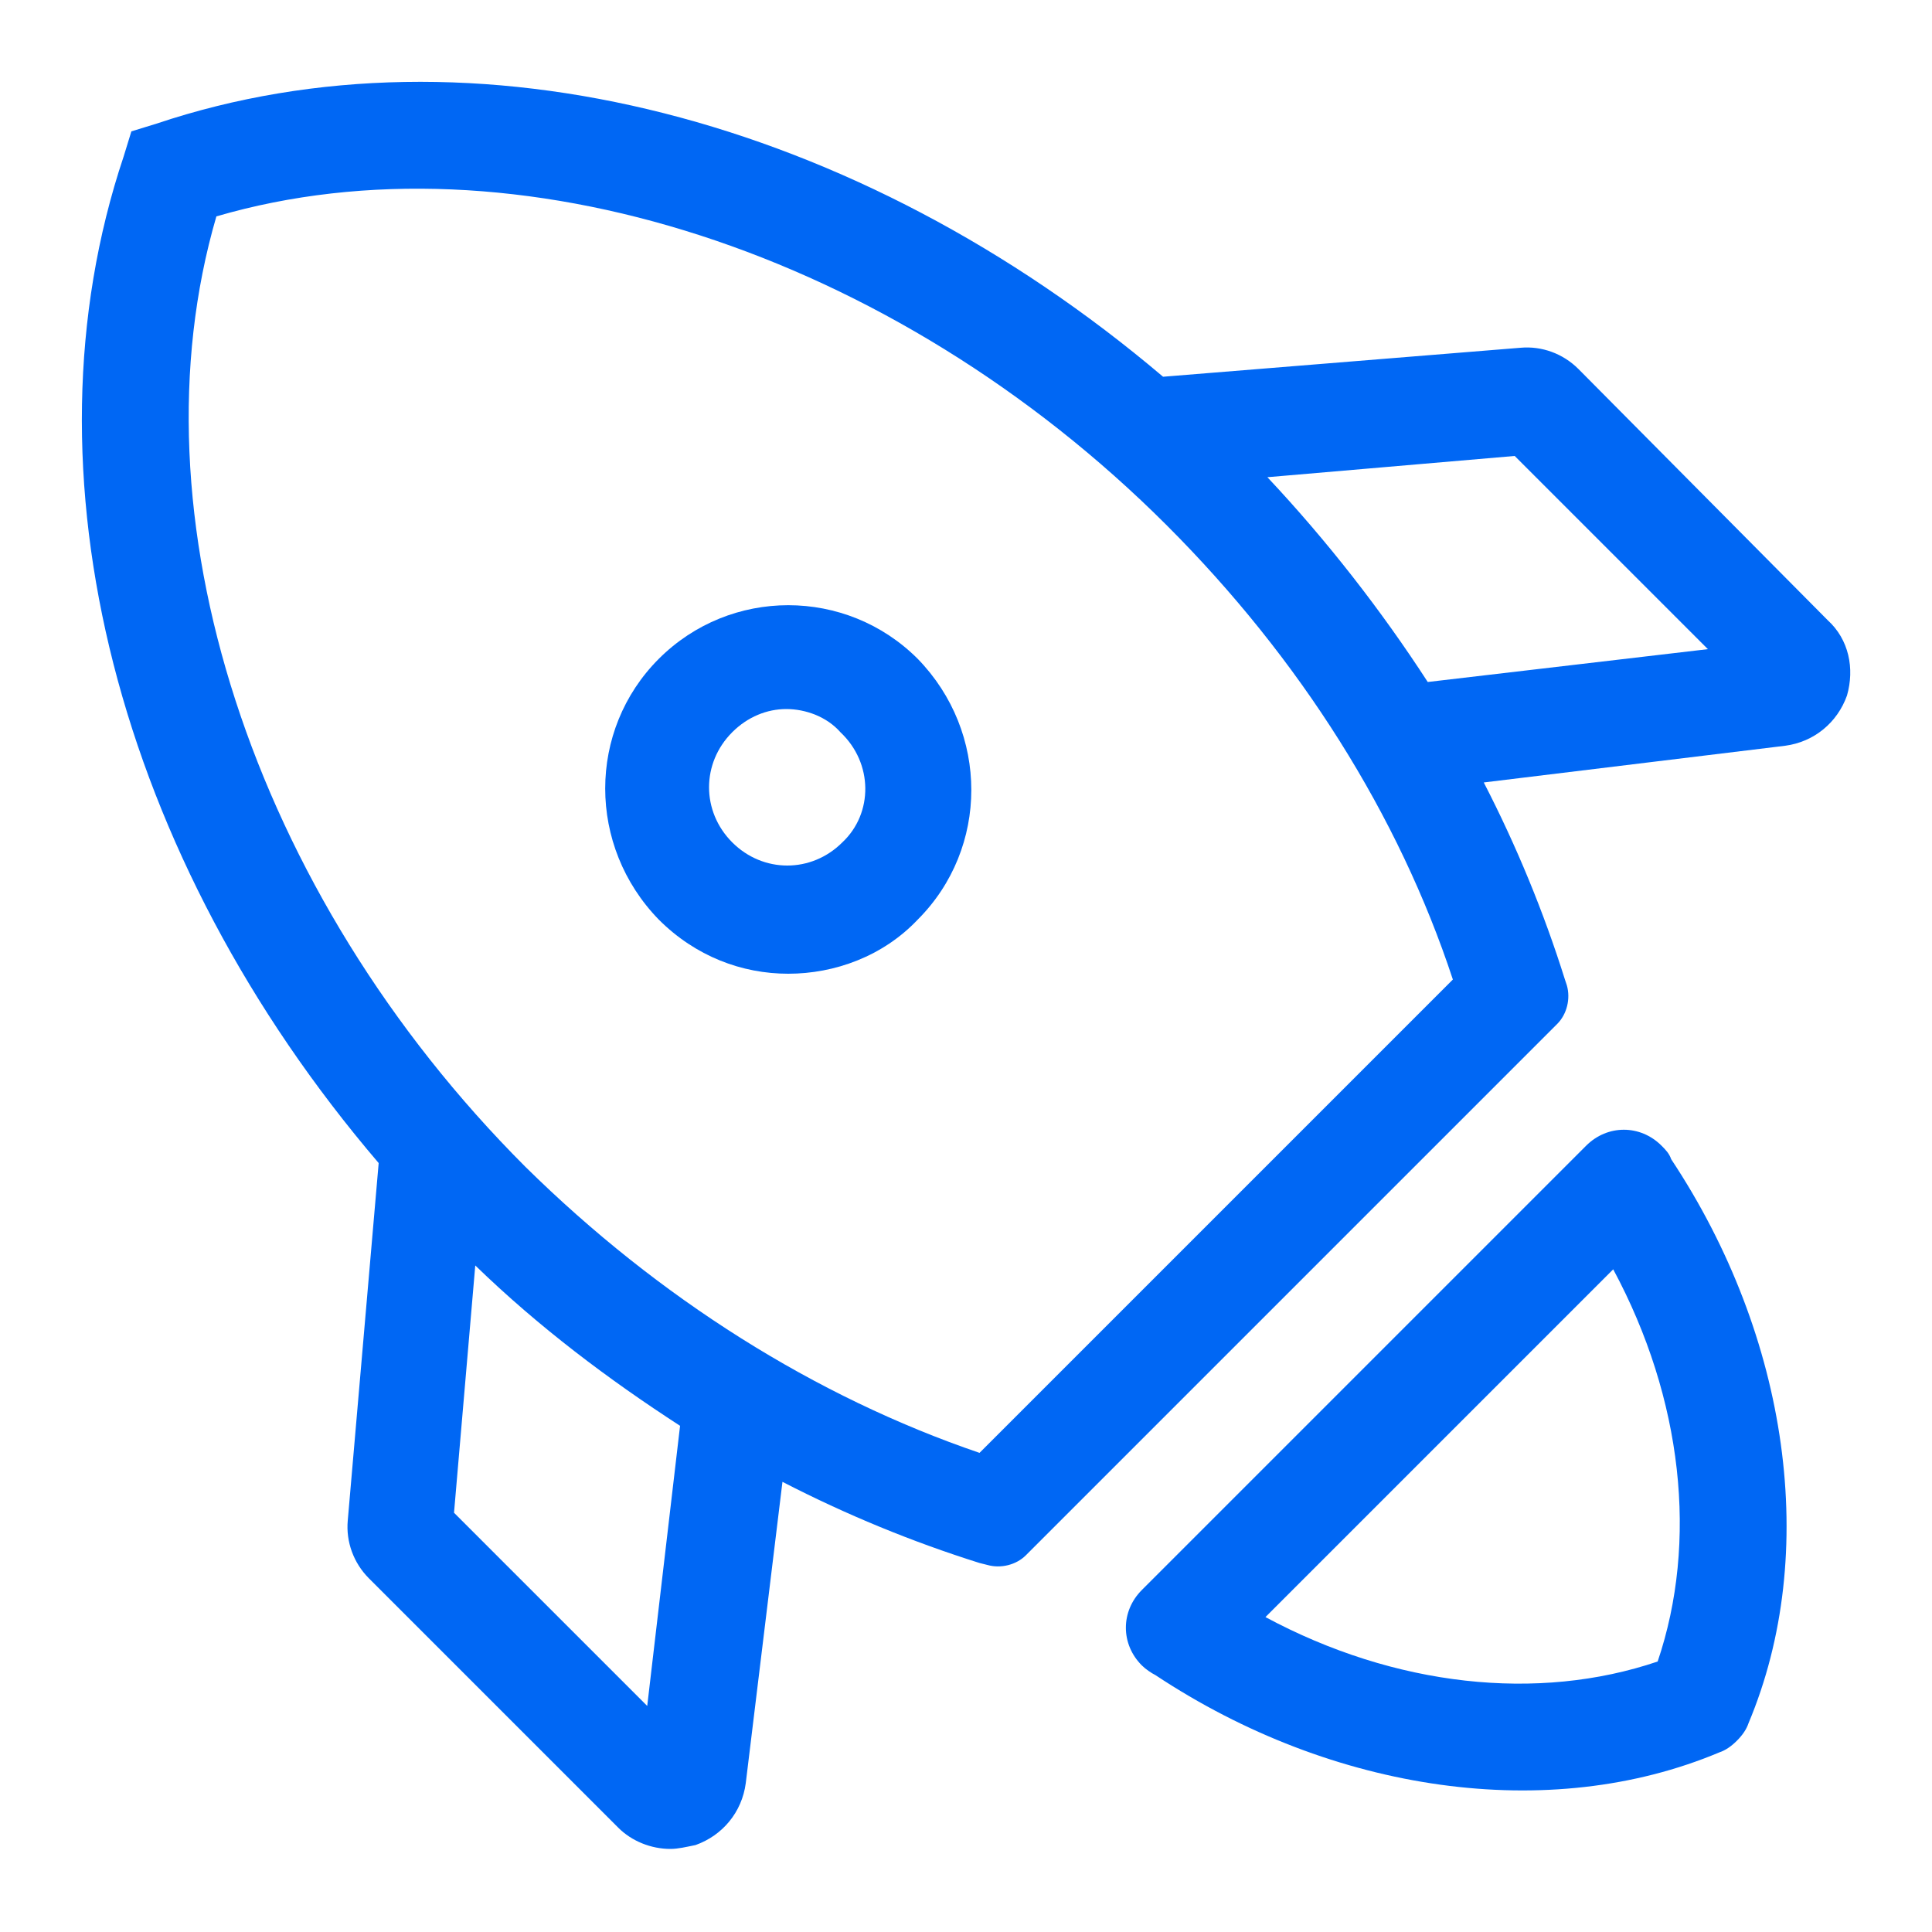
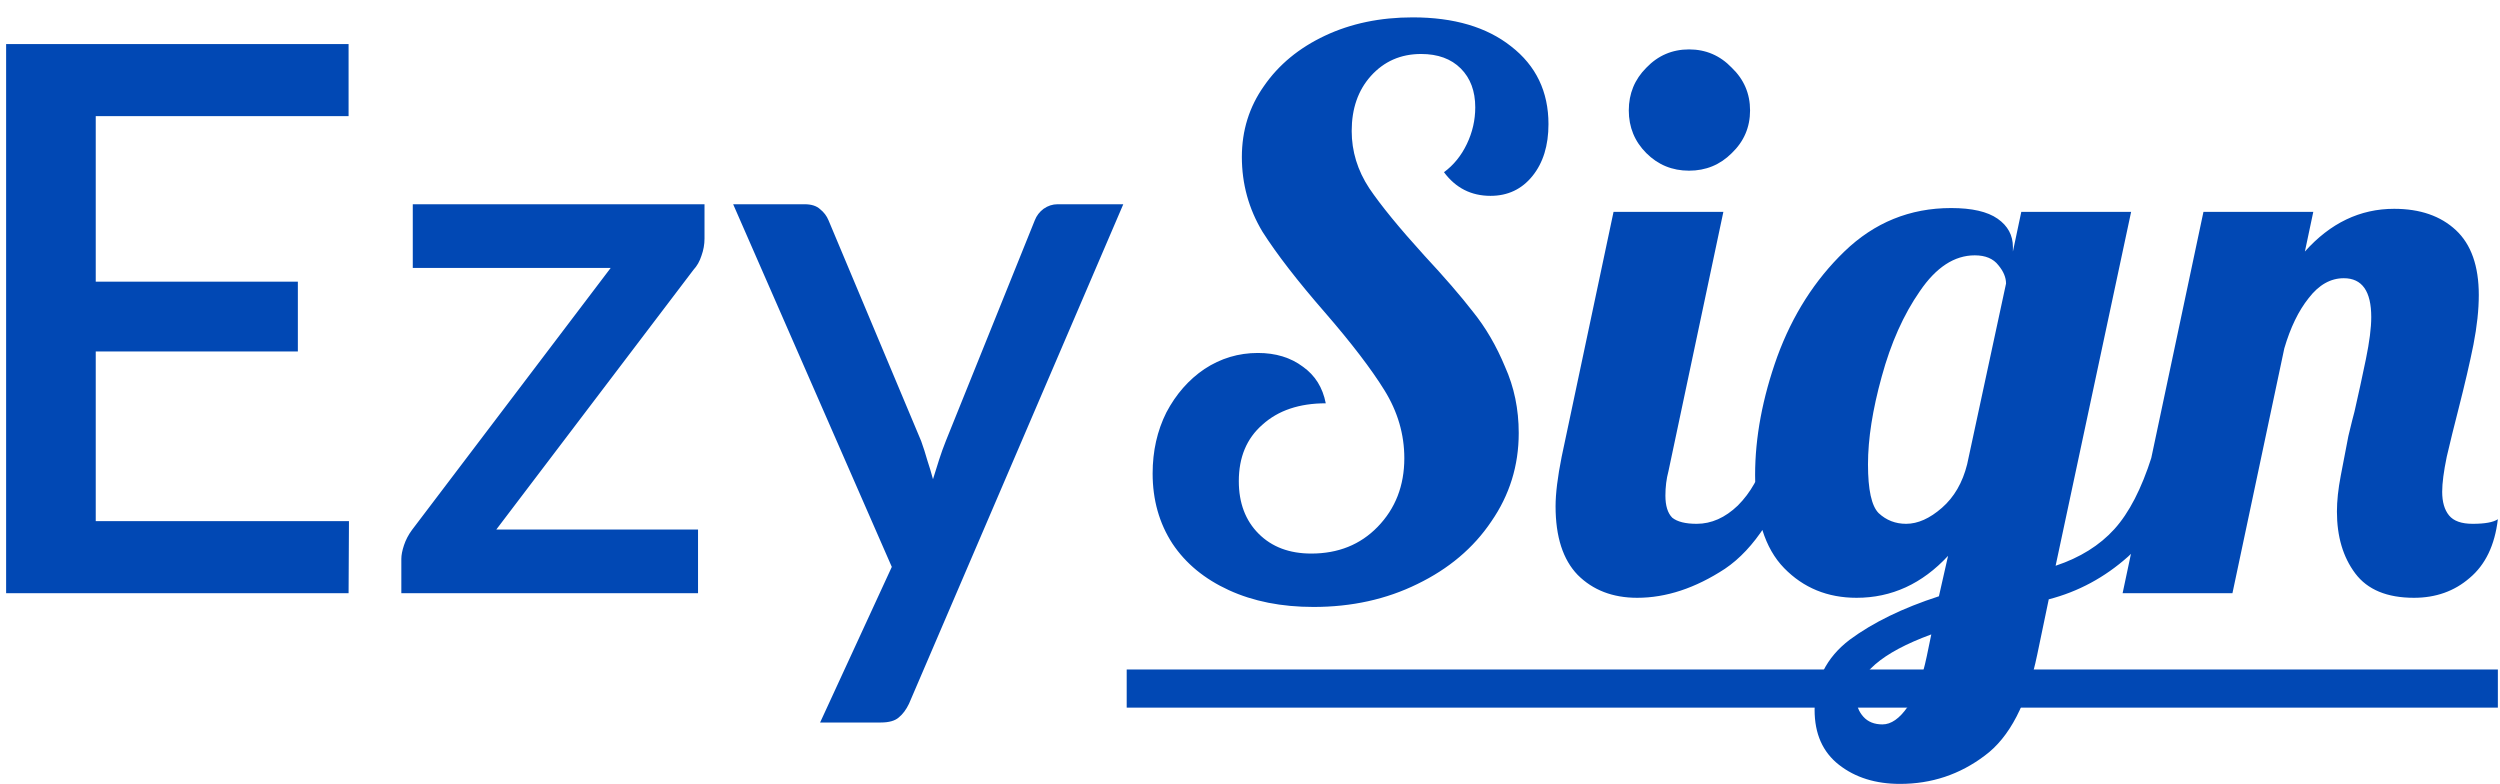
- <svg xmlns="http://www.w3.org/2000/svg" enable-background="new 0 0 100 100" height="50" viewBox="0 0 100 100" width="50">
-   <g fill="#0067f4">
-     <path d="m94.6 32.1-12.9-13c-.8-.8-1.9-1.2-3-1.1l-18.5 1.5c-15.8-13.4-35.7-18.6-52.1-13.1l-1.3.4-.4 1.3c-5.5 16.4-.3 36.3 13.2 52.1l-1.6 18.5c-.1 1.1.3 2.2 1.1 3l12.9 12.9c.7.7 1.7 1.1 2.7 1.1.4 0 .8-.1 1.3-.2 1.4-.5 2.4-1.7 2.6-3.2l1.9-15.6c3.3 1.7 6.7 3.1 10.2 4.2l.4.1c.7.2 1.5 0 2-.5l27.5-27.5c.5-.5.7-1.3.5-2l-.1-.3c-1.1-3.5-2.5-6.9-4.2-10.2l15.6-1.9c1.5-.2 2.7-1.2 3.2-2.6.4-1.4.1-2.9-1-3.9zm-61.1 56.2-10-10 1.1-12.8c3.3 3.2 6.9 5.9 10.6 8.3zm17.2-13.1c-8.5-2.9-16.6-8-23.5-14.8-14.2-14.2-20.5-33.8-16-49.2 15.4-4.5 35 1.8 49.2 16 6.9 6.9 12 15 14.8 23.5zm23.2-39.9c-2.4-3.7-5.2-7.3-8.3-10.6l12.8-1.1 10 10z" />
-     <path d="m34.1 34.1c-3.7 3.7-3.7 9.7 0 13.5 1.9 1.9 4.3 2.8 6.7 2.8s4.9-.9 6.7-2.8c3.7-3.7 3.7-9.7 0-13.5-3.7-3.7-9.7-3.7-13.4 0zm9.5 9.5c-1.6 1.6-4.1 1.6-5.7 0s-1.6-4.1 0-5.7c.8-.8 1.8-1.2 2.8-1.2s2.1.4 2.8 1.2c1.7 1.6 1.7 4.2.1 5.7z" />
-     <path d="m86 59.3c-1.1-1.1-2.8-1.1-3.9 0l-23 23c-1.1 1.1-1.1 2.8 0 3.9.2.2.5.4.7.5 9.2 6.1 20.4 7.7 29.2 4 .3-.1.6-.3.9-.6s.5-.6.6-.9c3.7-8.8 2.1-20-4-29.2-.1-.3-.3-.5-.5-.7zm-.2 26.7c-6.2 2.1-13.6 1.3-20.3-2.3l18-18c3.6 6.7 4.4 14.1 2.3 20.3z" />
-   </g>
+ <svg xmlns="http://www.w3.org/2000/svg" width="118" height="37" viewBox="0 0 118 37" fill="none">
+   <path d="M16.471 24.598L16.453 28H0.289V2.08H16.453V5.482H4.519V13.294H14.059V16.588H4.519V24.598H16.471ZM33.253 11.26C33.253 11.536 33.205 11.806 33.109 12.07C33.025 12.334 32.899 12.556 32.731 12.736L23.425 24.994H32.947V28H18.943V26.38C18.943 26.2 18.985 25.984 19.069 25.732C19.153 25.48 19.279 25.24 19.447 25.012L28.825 12.646H19.483V9.64H33.253V11.26ZM53.019 9.64L42.903 33.22C42.771 33.496 42.609 33.712 42.417 33.868C42.237 34.024 41.955 34.102 41.571 34.102H38.709L42.093 26.758L34.605 9.64H37.971C38.295 9.64 38.541 9.718 38.709 9.874C38.889 10.018 39.021 10.192 39.105 10.396L43.479 20.818C43.587 21.118 43.683 21.418 43.767 21.718C43.863 22.006 43.953 22.306 44.037 22.618C44.133 22.306 44.229 22 44.325 21.7C44.421 21.4 44.529 21.1 44.649 20.8L48.843 10.396C48.927 10.18 49.065 10 49.257 9.856C49.461 9.712 49.683 9.64 49.923 9.64H53.019ZM62 28.648C60.488 28.648 59.156 28.384 58.004 27.856C56.852 27.328 55.964 26.596 55.34 25.66C54.716 24.7 54.404 23.596 54.404 22.348C54.404 21.292 54.62 20.332 55.052 19.468C55.508 18.604 56.108 17.92 56.852 17.416C57.62 16.912 58.46 16.66 59.372 16.66C60.212 16.66 60.92 16.876 61.496 17.308C62.072 17.716 62.432 18.292 62.576 19.036C61.328 19.036 60.332 19.372 59.588 20.044C58.844 20.692 58.472 21.58 58.472 22.708C58.472 23.74 58.784 24.568 59.408 25.192C60.032 25.816 60.86 26.128 61.892 26.128C63.164 26.128 64.208 25.708 65.024 24.868C65.864 24.004 66.284 22.924 66.284 21.628C66.284 20.5 65.972 19.432 65.348 18.424C64.724 17.416 63.788 16.192 62.54 14.752C61.244 13.264 60.26 11.992 59.588 10.936C58.94 9.856 58.616 8.68 58.616 7.408C58.616 6.16 58.964 5.044 59.66 4.06C60.356 3.052 61.316 2.26 62.54 1.684C63.764 1.108 65.144 0.82 66.68 0.82C68.624 0.82 70.172 1.276 71.324 2.188C72.5 3.1 73.088 4.324 73.088 5.86C73.088 6.868 72.836 7.684 72.332 8.308C71.828 8.932 71.168 9.244 70.352 9.244C69.44 9.244 68.708 8.872 68.156 8.128C68.612 7.792 68.972 7.348 69.236 6.796C69.5 6.244 69.632 5.668 69.632 5.068C69.632 4.3 69.404 3.688 68.948 3.232C68.492 2.776 67.868 2.548 67.076 2.548C66.116 2.548 65.324 2.896 64.7 3.592C64.1 4.264 63.8 5.128 63.8 6.184C63.8 7.144 64.076 8.044 64.628 8.884C65.18 9.7 66.044 10.756 67.22 12.052C68.18 13.084 68.948 13.972 69.524 14.716C70.124 15.46 70.628 16.324 71.036 17.308C71.468 18.268 71.684 19.312 71.684 20.44C71.684 21.976 71.252 23.368 70.388 24.616C69.548 25.864 68.384 26.848 66.896 27.568C65.432 28.288 63.8 28.648 62 28.648ZM79.723 8.056C78.931 8.056 78.259 7.78 77.707 7.228C77.155 6.676 76.879 6.004 76.879 5.212C76.879 4.42 77.155 3.748 77.707 3.196C78.259 2.62 78.931 2.332 79.723 2.332C80.515 2.332 81.187 2.62 81.739 3.196C82.315 3.748 82.603 4.42 82.603 5.212C82.603 6.004 82.315 6.676 81.739 7.228C81.187 7.78 80.515 8.056 79.723 8.056ZM77.275 28.216C76.123 28.216 75.187 27.856 74.467 27.136C73.771 26.416 73.423 25.336 73.423 23.896C73.423 23.296 73.519 22.516 73.711 21.556L76.159 10H81.343L78.751 22.24C78.655 22.6 78.607 22.984 78.607 23.392C78.607 23.872 78.715 24.22 78.931 24.436C79.171 24.628 79.555 24.724 80.083 24.724C80.779 24.724 81.427 24.436 82.027 23.86C82.627 23.26 83.059 22.492 83.323 21.556H84.835C83.947 24.148 82.807 25.912 81.415 26.848C80.023 27.76 78.643 28.216 77.275 28.216ZM89.681 37C88.529 37 87.569 36.7 86.801 36.1C86.033 35.5 85.649 34.636 85.649 33.508C85.649 32.14 86.201 31.036 87.305 30.196C88.409 29.38 89.813 28.696 91.517 28.144L91.949 26.236C90.725 27.556 89.285 28.216 87.629 28.216C86.261 28.216 85.121 27.748 84.209 26.812C83.297 25.876 82.841 24.412 82.841 22.42C82.841 20.644 83.189 18.784 83.885 16.84C84.605 14.872 85.661 13.216 87.053 11.872C88.469 10.504 90.149 9.82 92.093 9.82C93.077 9.82 93.809 9.988 94.289 10.324C94.769 10.66 95.009 11.104 95.009 11.656V11.872L95.405 10H100.589L97.025 26.704C98.177 26.32 99.101 25.744 99.797 24.976C100.493 24.208 101.081 23.068 101.561 21.556H103.073C102.425 23.692 101.549 25.264 100.445 26.272C99.341 27.256 98.093 27.928 96.701 28.288L96.161 30.88C95.681 33.208 94.853 34.804 93.677 35.668C92.501 36.556 91.169 37 89.681 37ZM89.969 24.724C90.521 24.724 91.085 24.472 91.661 23.968C92.237 23.464 92.633 22.78 92.849 21.916L94.685 13.384C94.685 13.096 94.565 12.808 94.325 12.52C94.085 12.208 93.713 12.052 93.209 12.052C92.249 12.052 91.385 12.616 90.617 13.744C89.849 14.848 89.249 16.192 88.817 17.776C88.385 19.336 88.169 20.716 88.169 21.916C88.169 23.116 88.337 23.884 88.673 24.22C89.033 24.556 89.465 24.724 89.969 24.724ZM88.853 34.192C89.261 34.192 89.657 33.916 90.041 33.364C90.425 32.812 90.725 32.02 90.941 30.988L91.157 29.944C88.805 30.808 87.629 31.828 87.629 33.004C87.629 33.316 87.737 33.592 87.953 33.832C88.169 34.072 88.469 34.192 88.853 34.192ZM113.939 28.216C112.667 28.216 111.743 27.832 111.167 27.064C110.591 26.296 110.303 25.324 110.303 24.148C110.303 23.644 110.363 23.08 110.483 22.456C110.603 21.808 110.723 21.184 110.843 20.584C110.987 19.984 111.083 19.6 111.131 19.432C111.323 18.592 111.503 17.764 111.671 16.948C111.839 16.132 111.923 15.472 111.923 14.968C111.923 13.744 111.491 13.132 110.627 13.132C110.003 13.132 109.451 13.444 108.971 14.068C108.491 14.668 108.107 15.46 107.819 16.444L105.371 28H100.187L104.003 10H109.187L108.791 11.872C109.991 10.528 111.395 9.856 113.003 9.856C114.227 9.856 115.199 10.192 115.919 10.864C116.639 11.536 116.999 12.556 116.999 13.924C116.999 14.62 116.915 15.4 116.747 16.264C116.579 17.104 116.339 18.136 116.027 19.36C115.835 20.104 115.655 20.836 115.487 21.556C115.343 22.252 115.271 22.804 115.271 23.212C115.271 23.692 115.379 24.064 115.595 24.328C115.811 24.592 116.183 24.724 116.711 24.724C117.287 24.724 117.683 24.652 117.899 24.508C117.755 25.732 117.311 26.656 116.567 27.28C115.847 27.904 114.971 28.216 113.939 28.216Z" fill="#0148B4" />
+   <path d="M53.18 31.6H117.899V33.4H53.18V31.6Z" fill="#0148B4" />
</svg>
